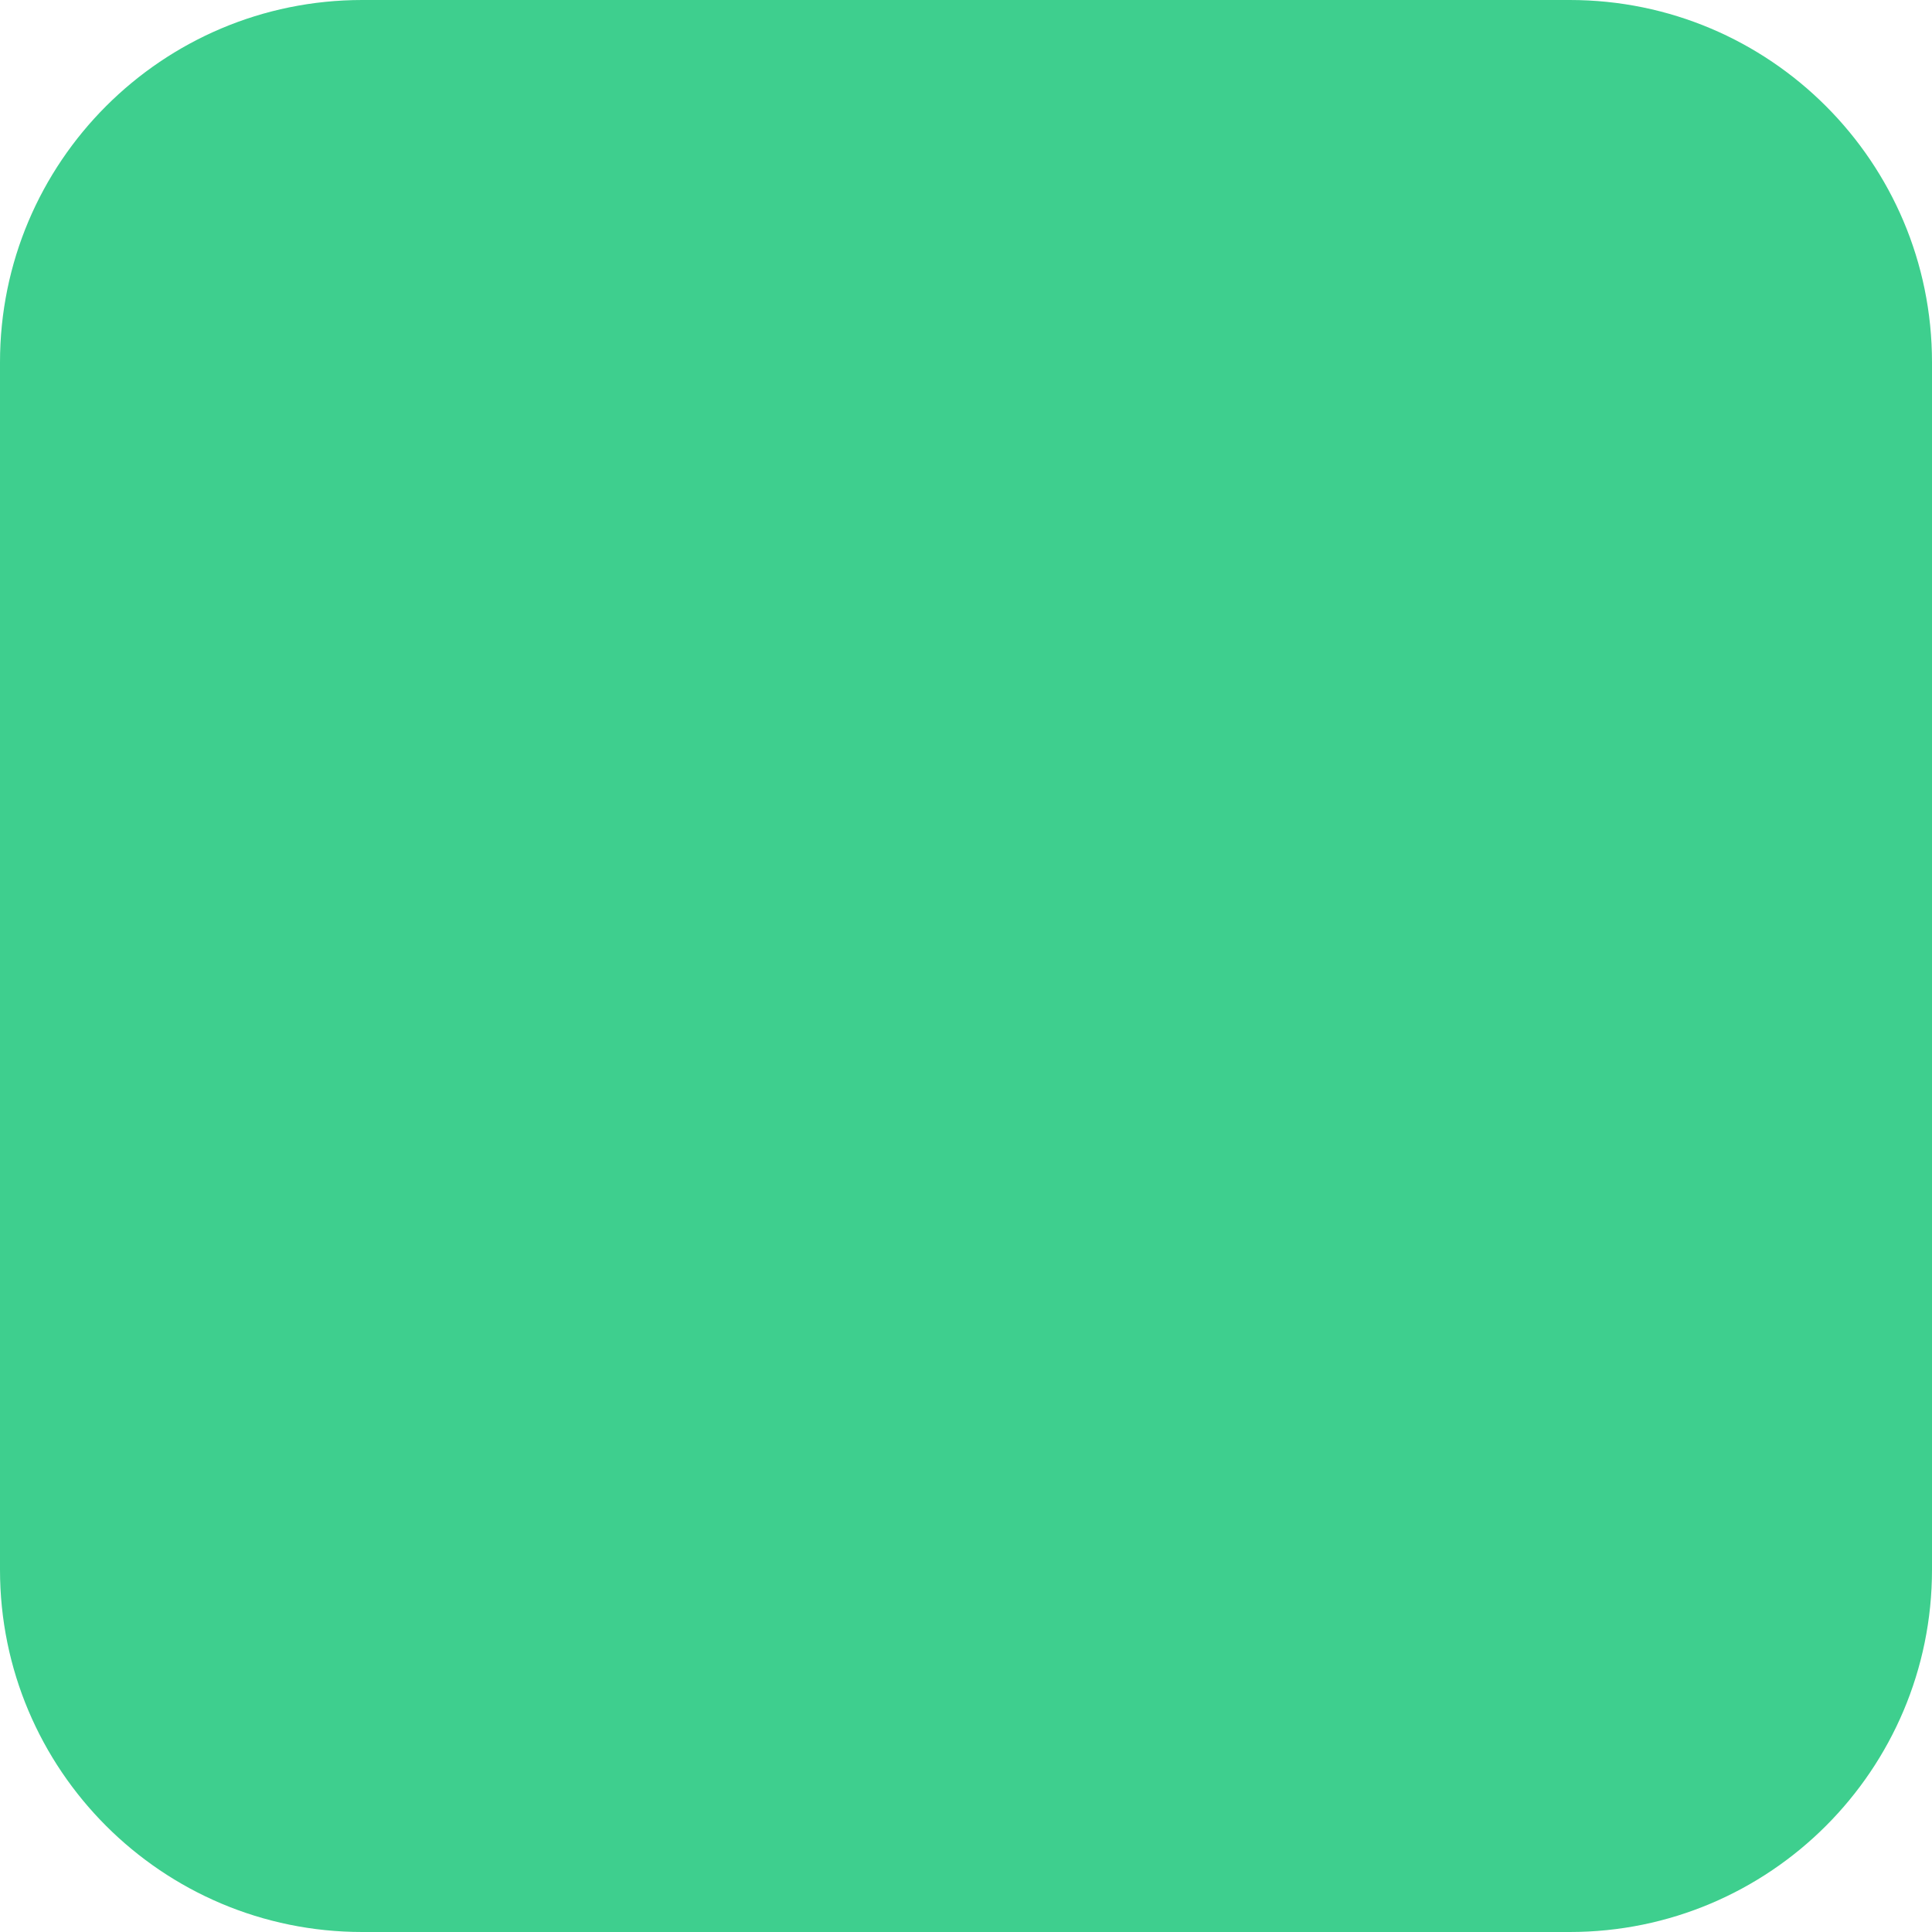
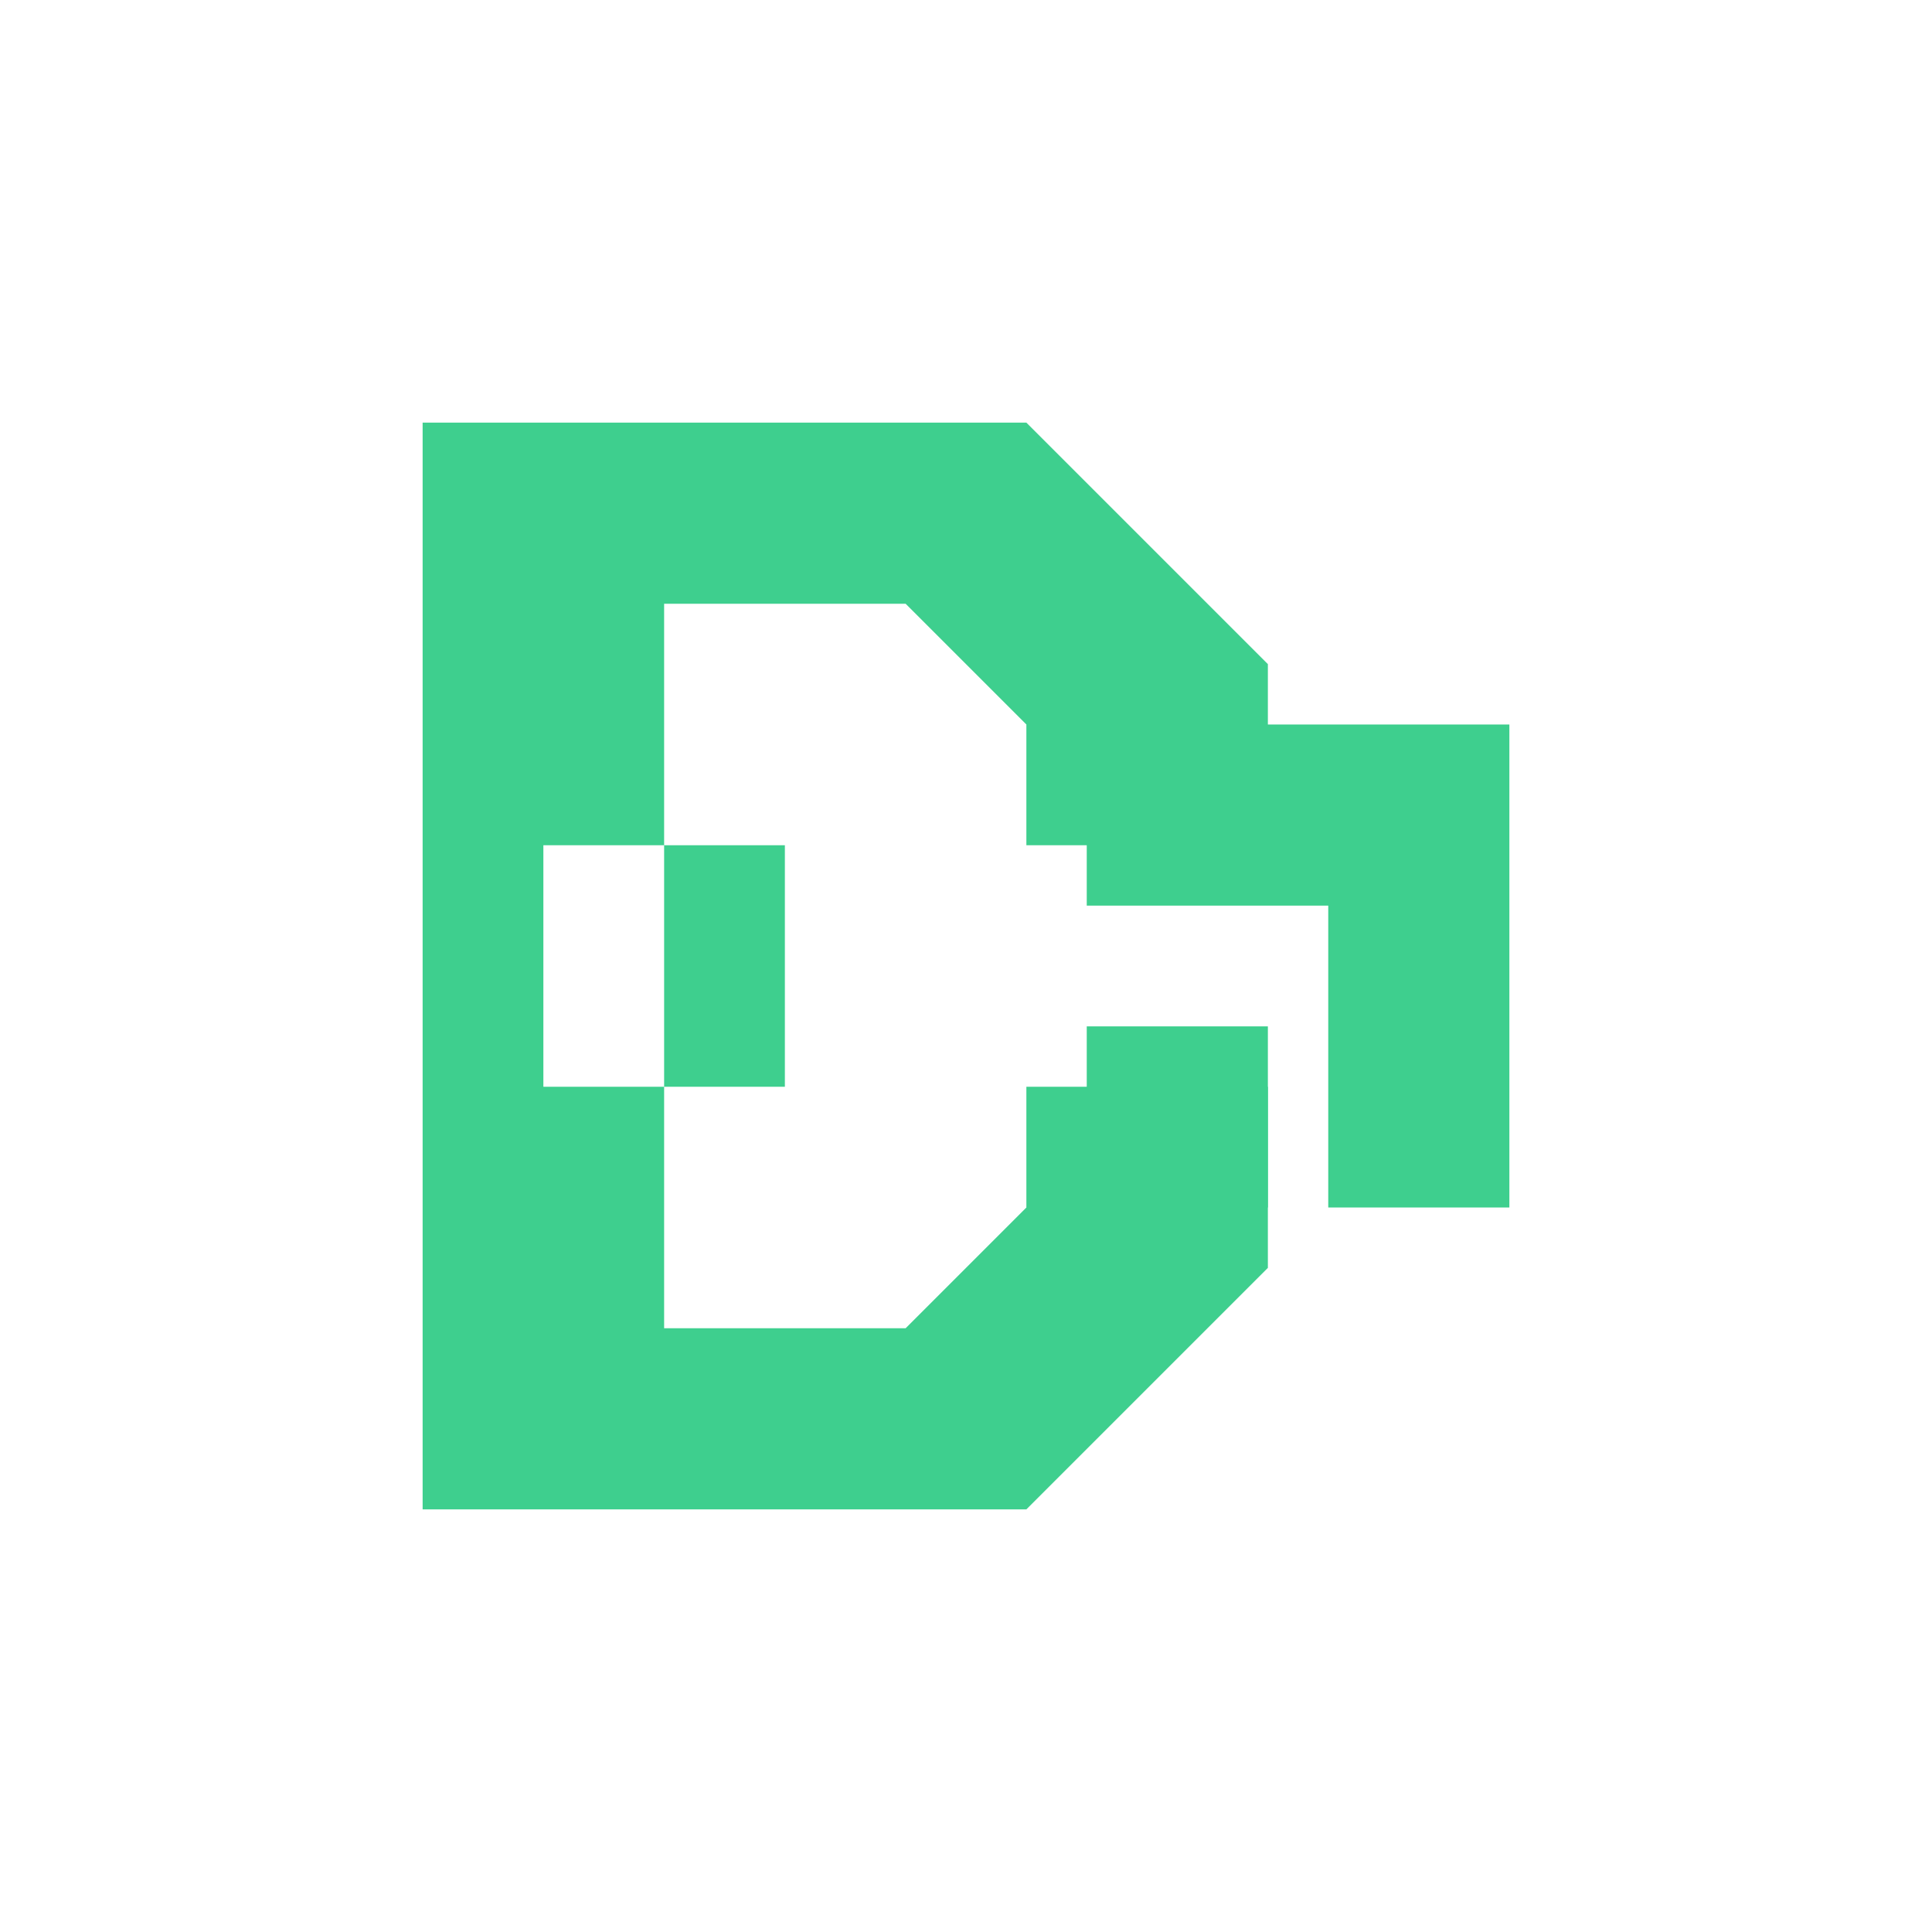
<svg xmlns="http://www.w3.org/2000/svg" fill="#3ecf8e" viewBox="0 0 256 256" width="256" height="256">
-   <rect width="256" height="256" rx="48" fill="#3ecf8e" />
  <path fill="#3ecf8e" fill-rule="evenodd" d="M 56 56 L 136 56 L 168 88 L 168 112 L 136 112 L 136 96 L 120 80 L 88 80 L 88 176 L 120 176 L 136 160 L 136 144 L 168 144 L 168 168 L 136 200 L 56 200 Z M 72 112 L 104 112 L 104 144 L 72 144 Z" />
  <path fill="#3ecf8e" d="M 144 96 L 200 96 L 200 160 L 176 160 L 176 120 L 144 120 Z" />
  <rect x="144" y="136" width="24" height="24" fill="#3ecf8e" />
</svg>
